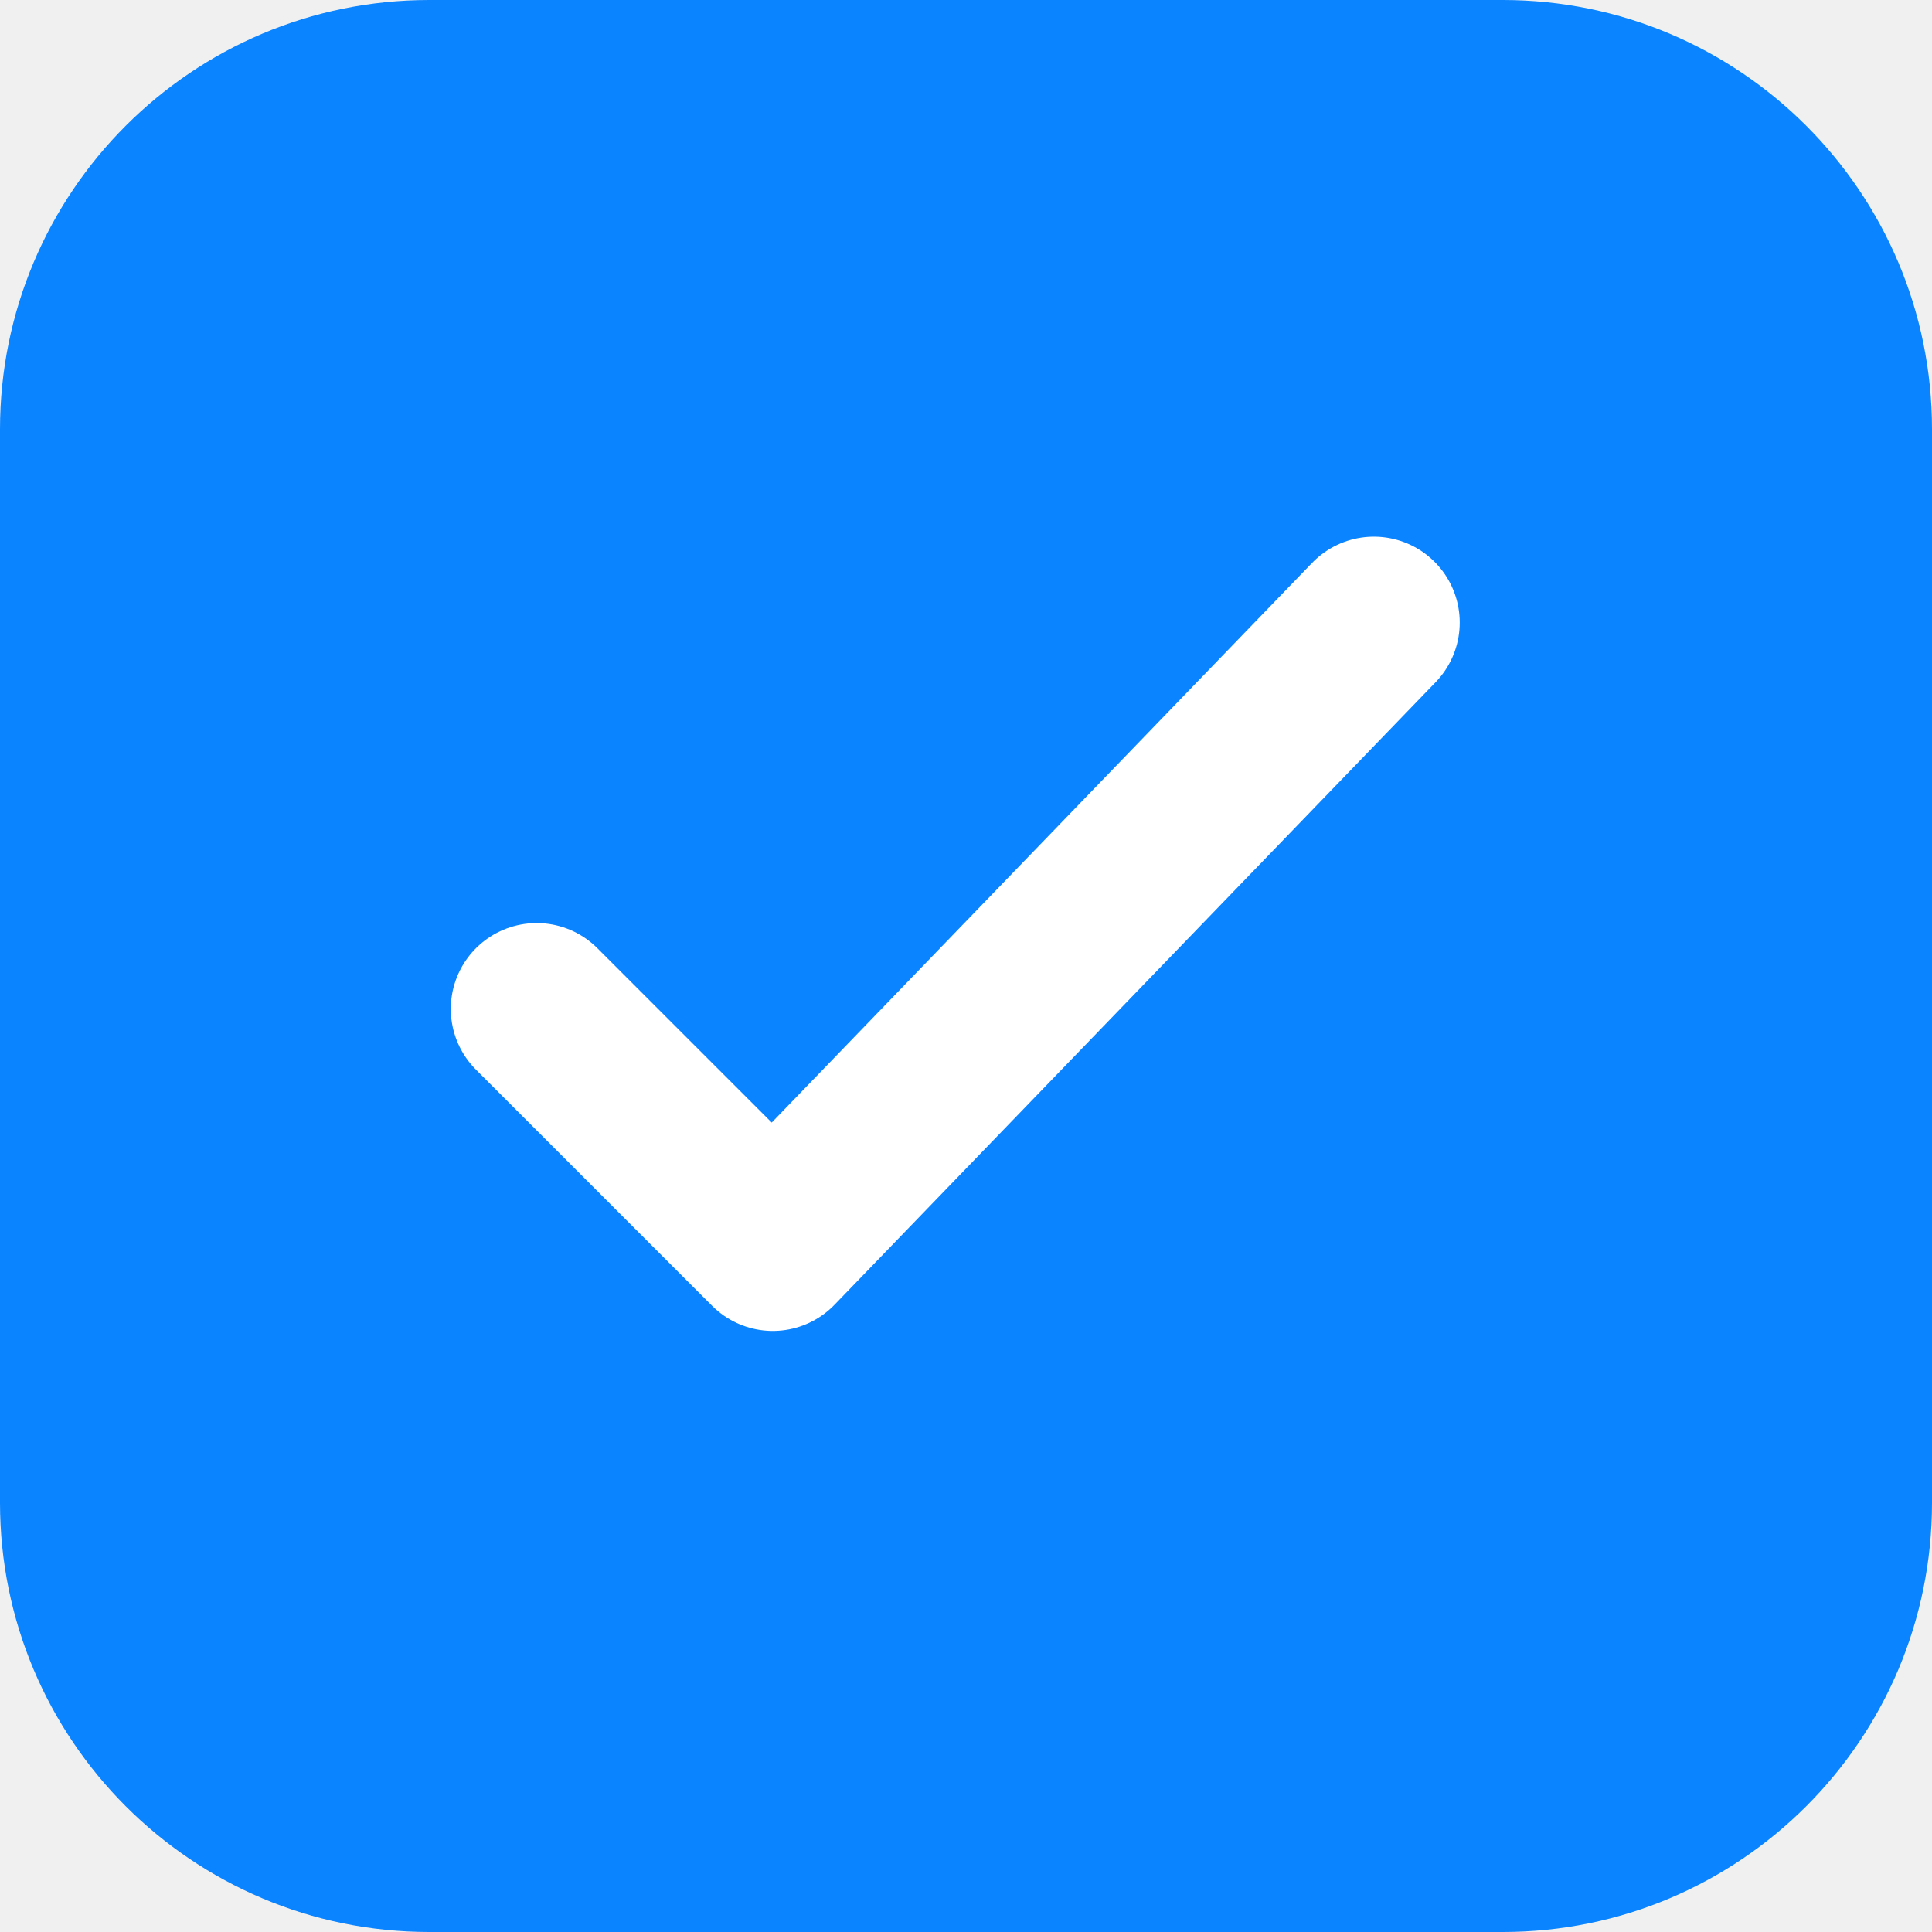
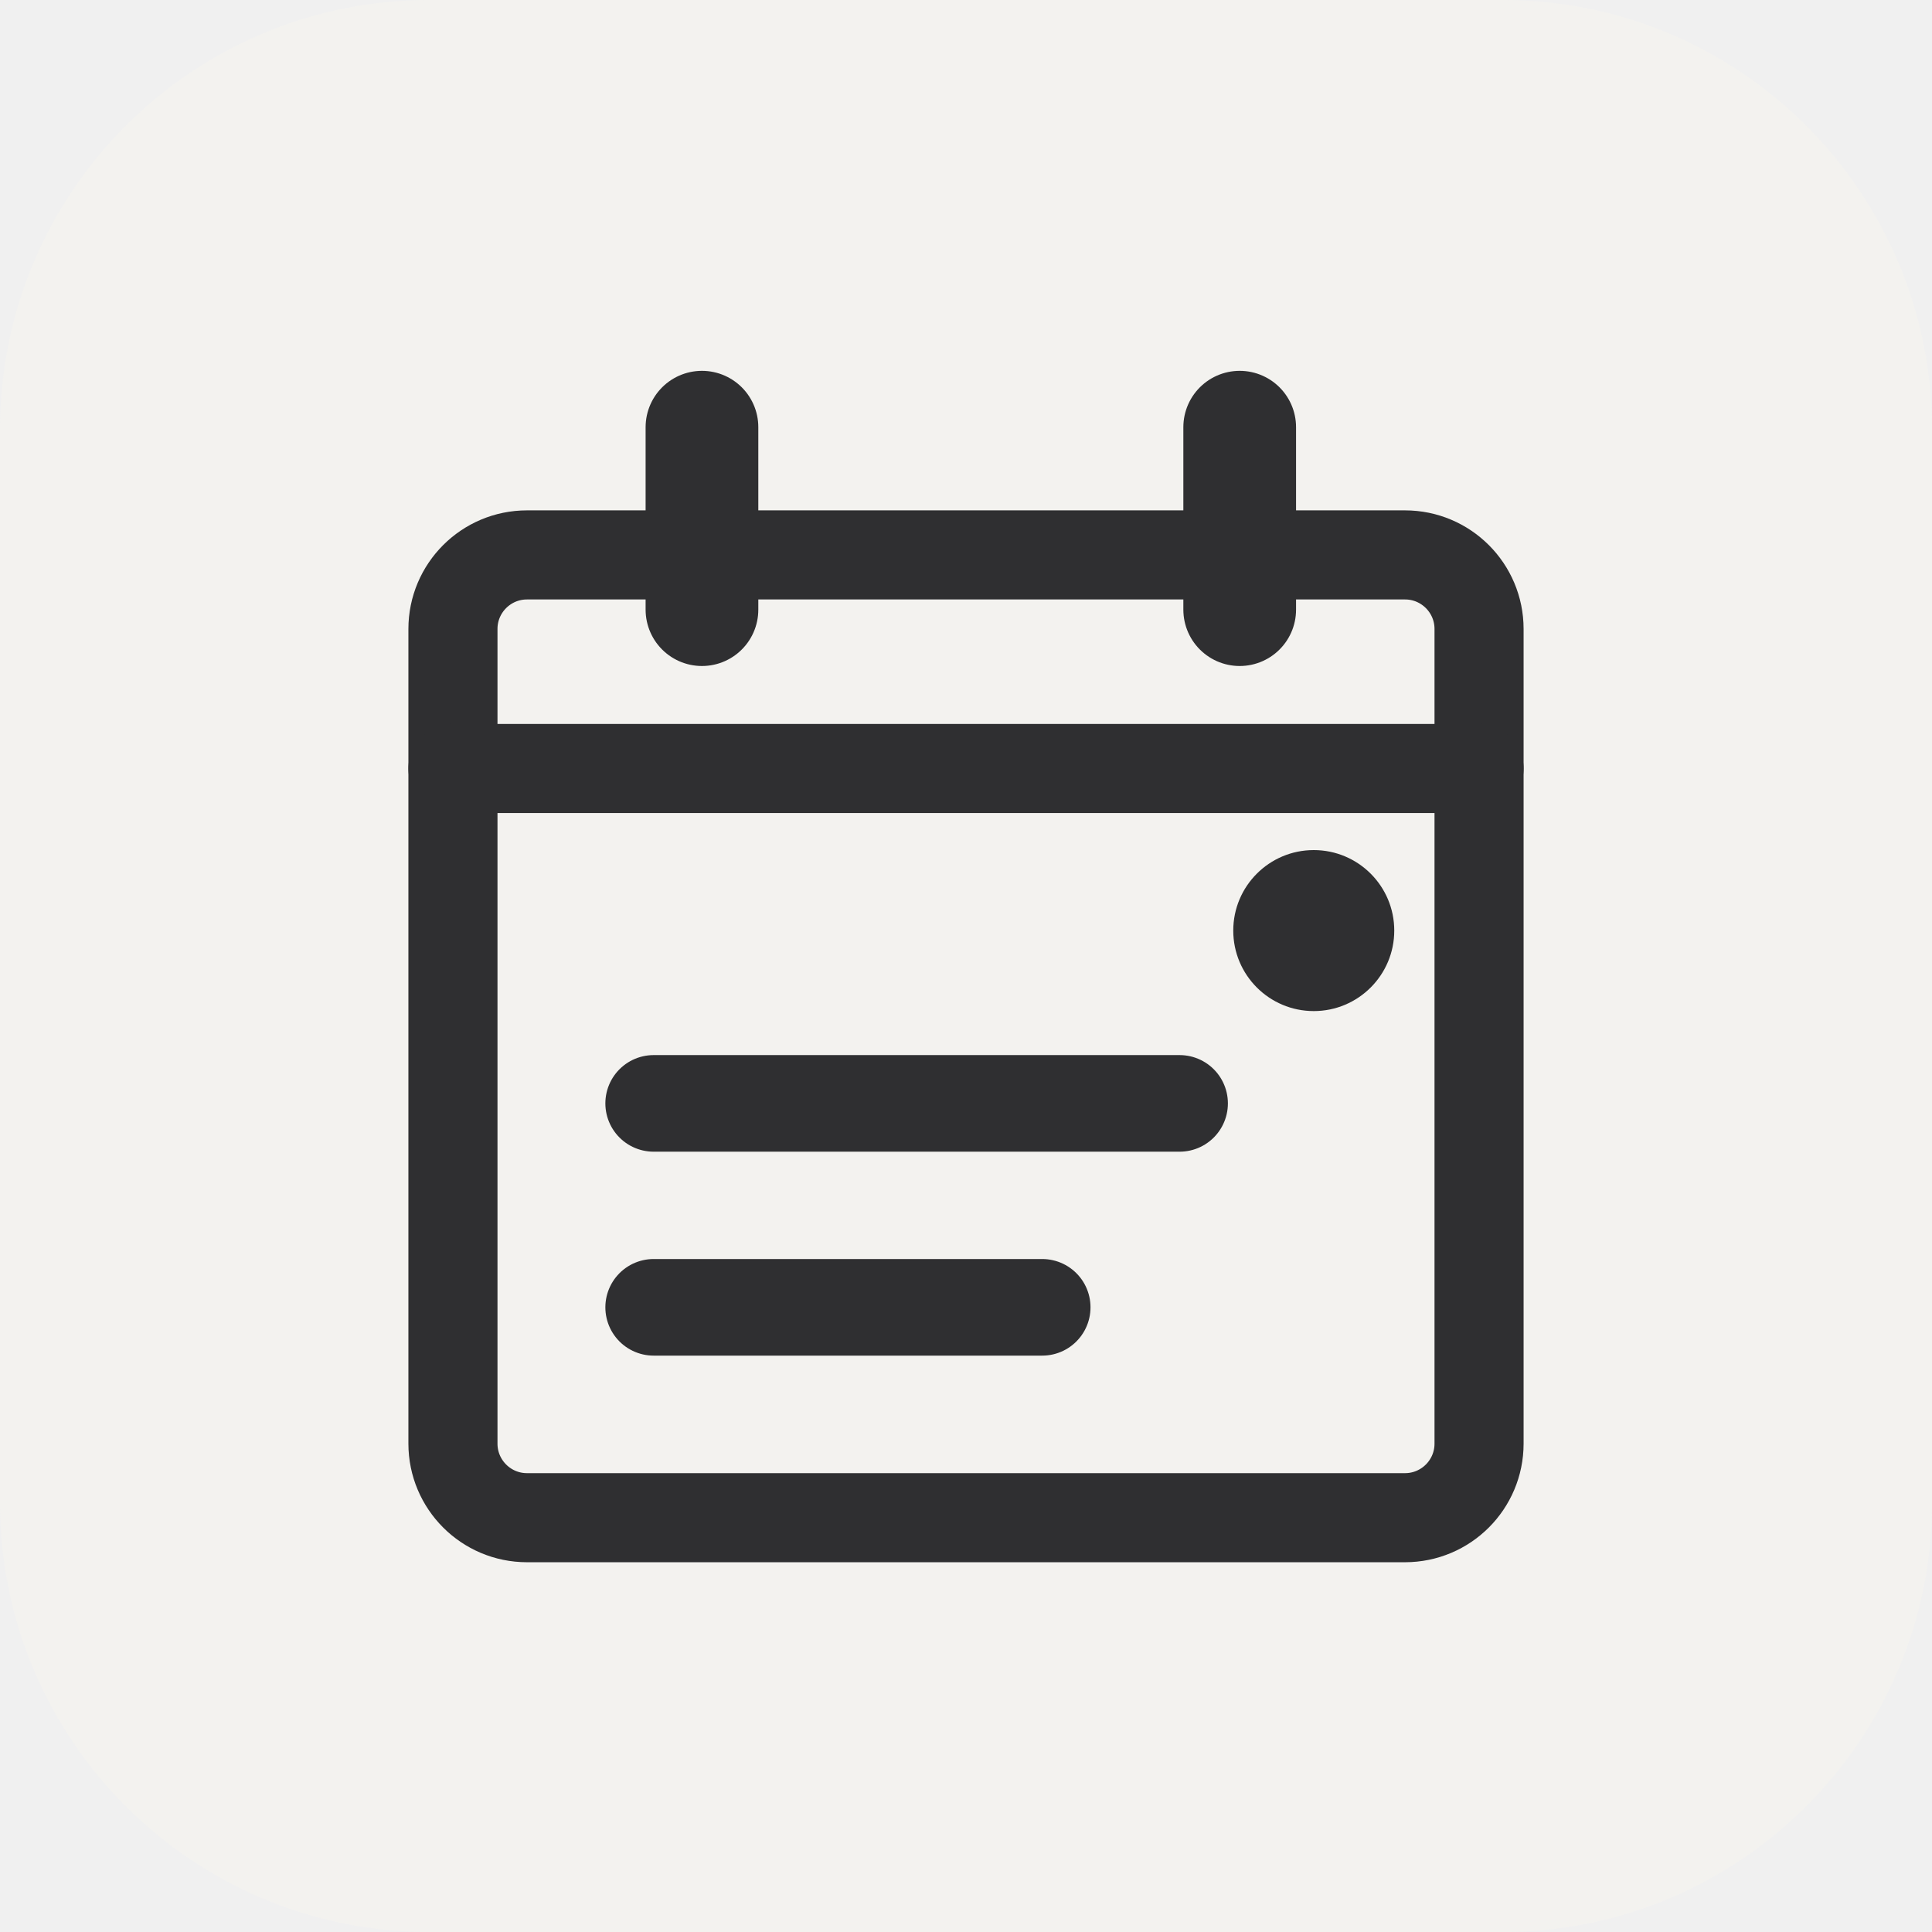
- <svg xmlns="http://www.w3.org/2000/svg" viewBox="0 0 180 180" width="180" height="180">
-   <rect width="180" height="180" rx="40" fill="#0a84ff" />
-   <path d="M50 94l22 22 56-58" stroke="#fff" stroke-width="16" fill="none" stroke-linecap="round" stroke-linejoin="round" />
+ <svg xmlns="http://www.w3.org/2000/svg" viewBox="0 0 180 180" width="180" height="180" role="img" aria-label="Cadence">
+   <rect width="180" height="180" rx="40" fill="#f3f2ef" />
+   <g fill="none" stroke="#2f2f31" stroke-linecap="round" stroke-linejoin="round">
+     <path d="M65.4 39.8v17M115.5 39.8v17" stroke-width="10.5" />
+     <rect x="42.2" y="51.7" width="95.6" height="89.7" rx="6.9" stroke-width="8.3" />
+     <path d="M42.2 71.6h95.6" stroke-width="8.3" />
+     <path d="M60.9 102.8h49M60.9 121.8h36.2" stroke-width="9" />
+   </g>
+   <circle cx="122.4" cy="86.7" r="7.5" fill="#2f2f31" />
</svg>
